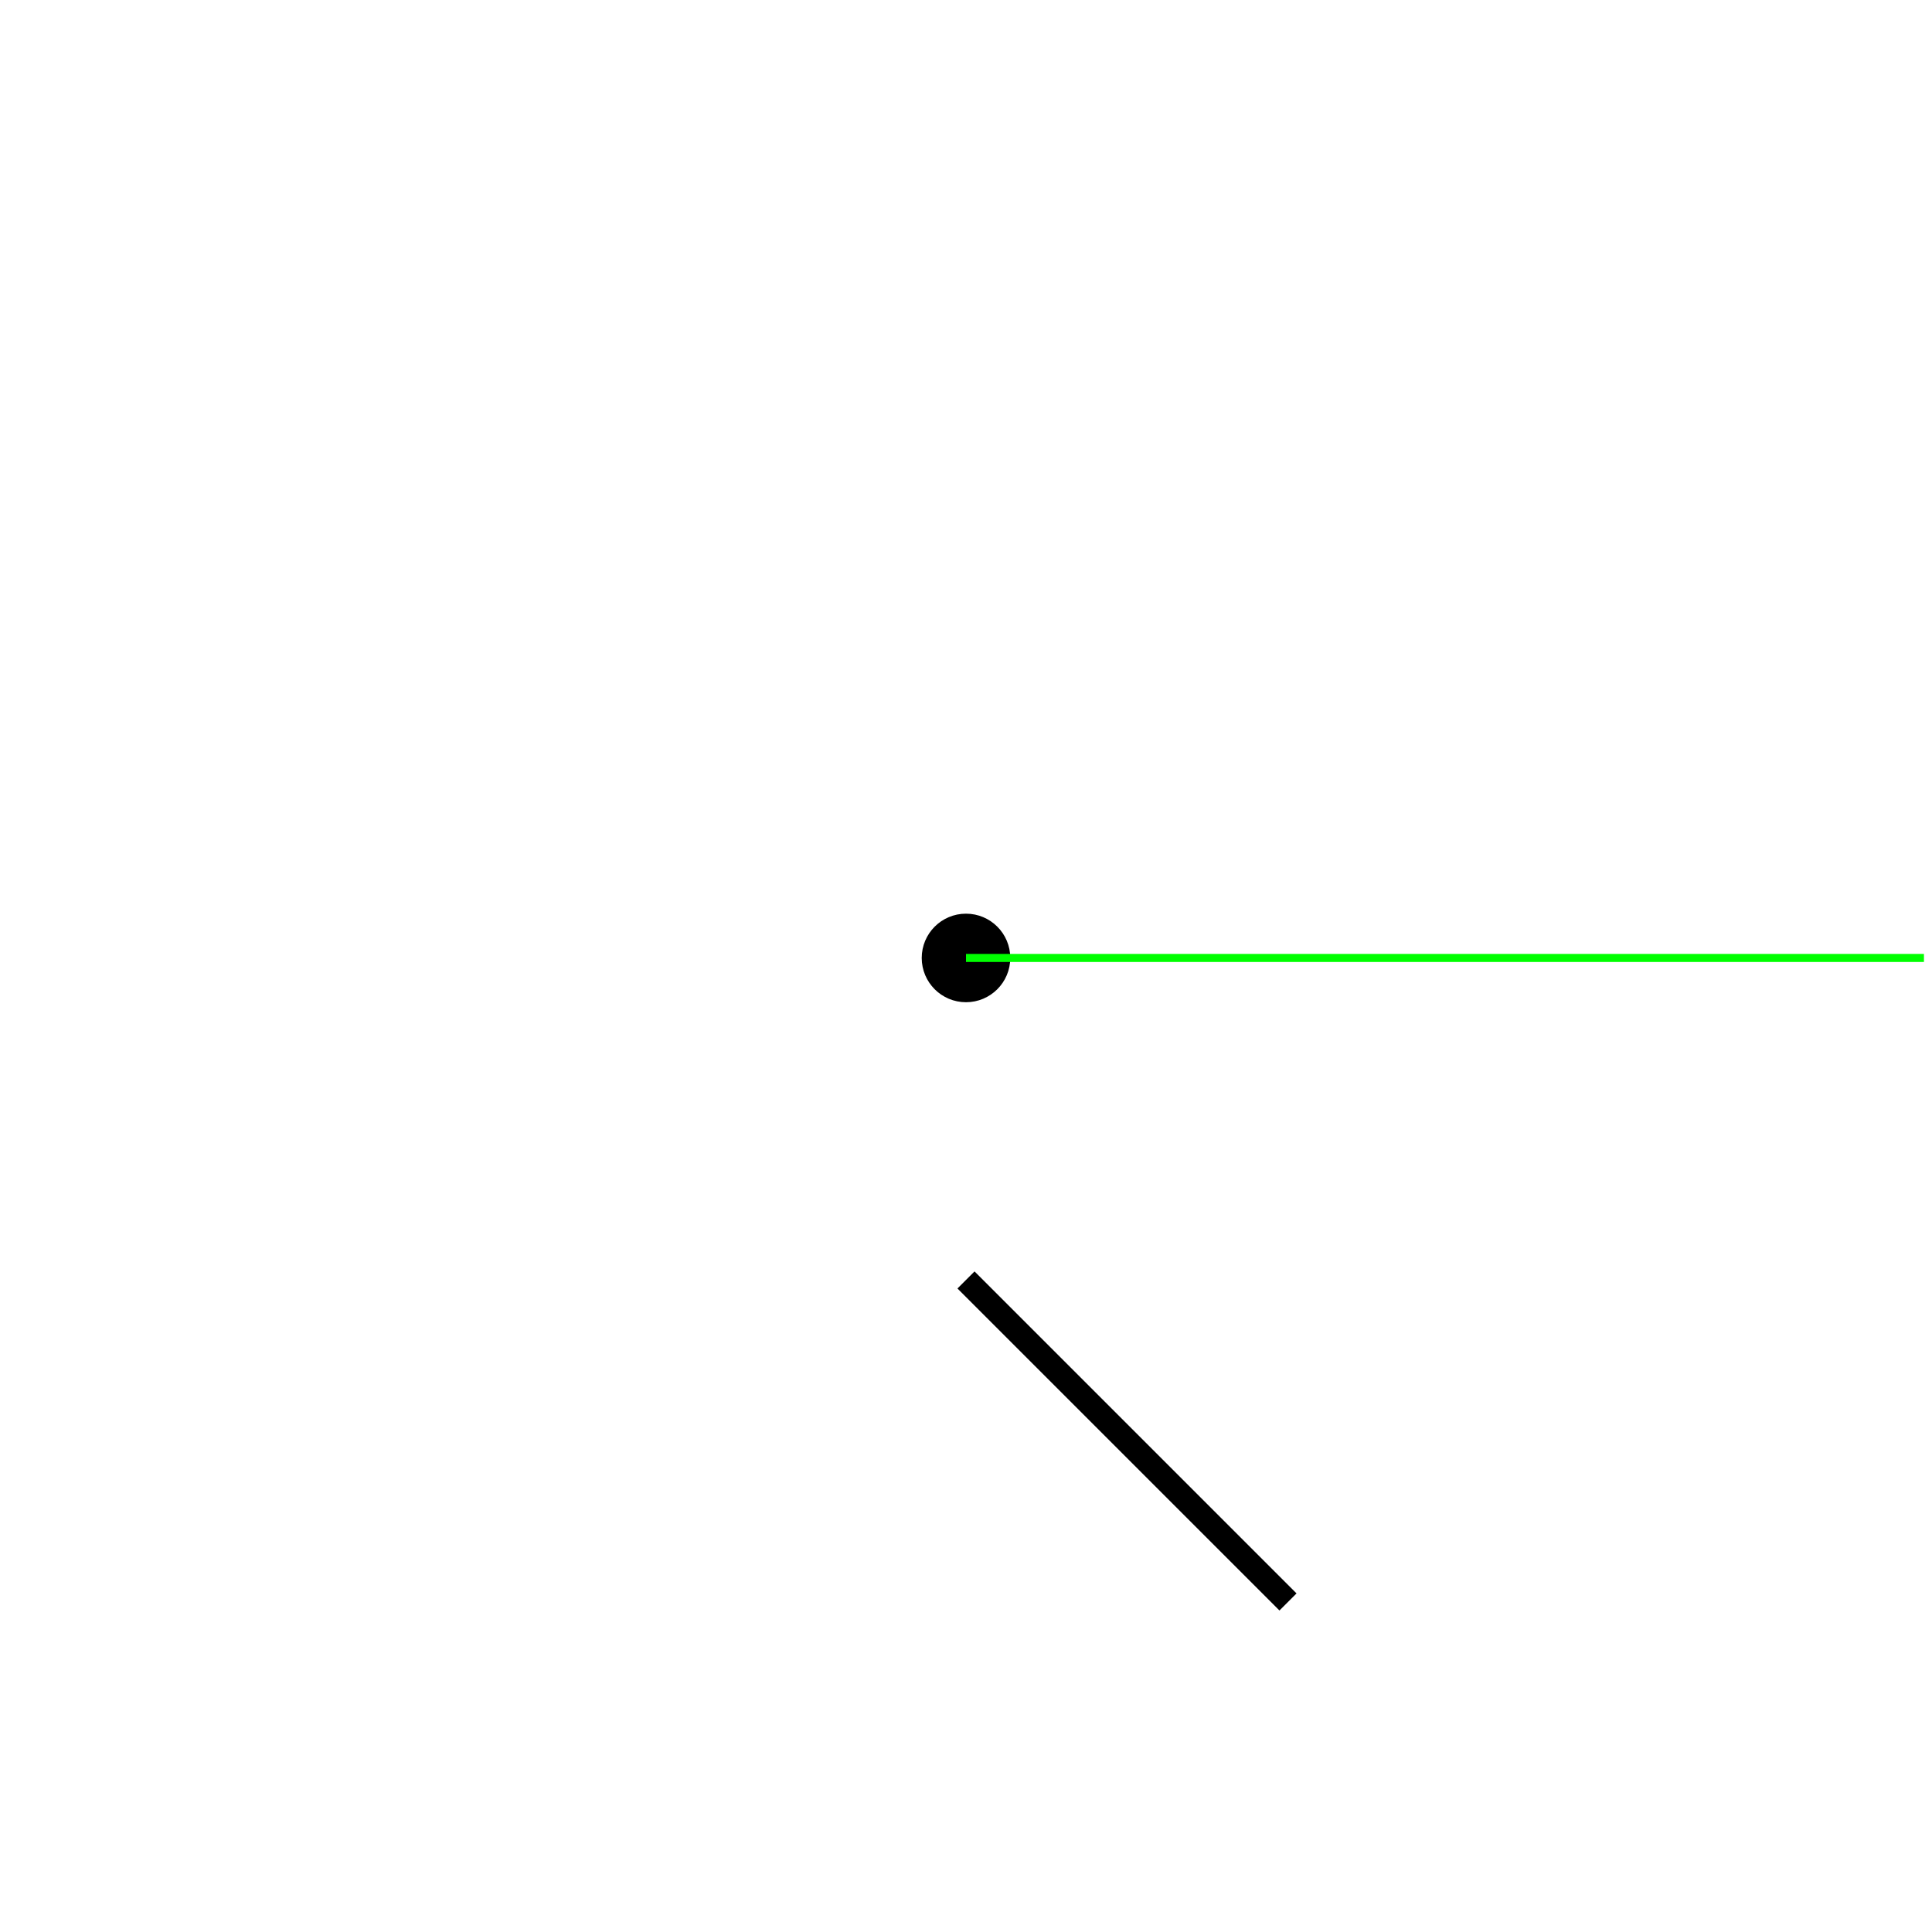
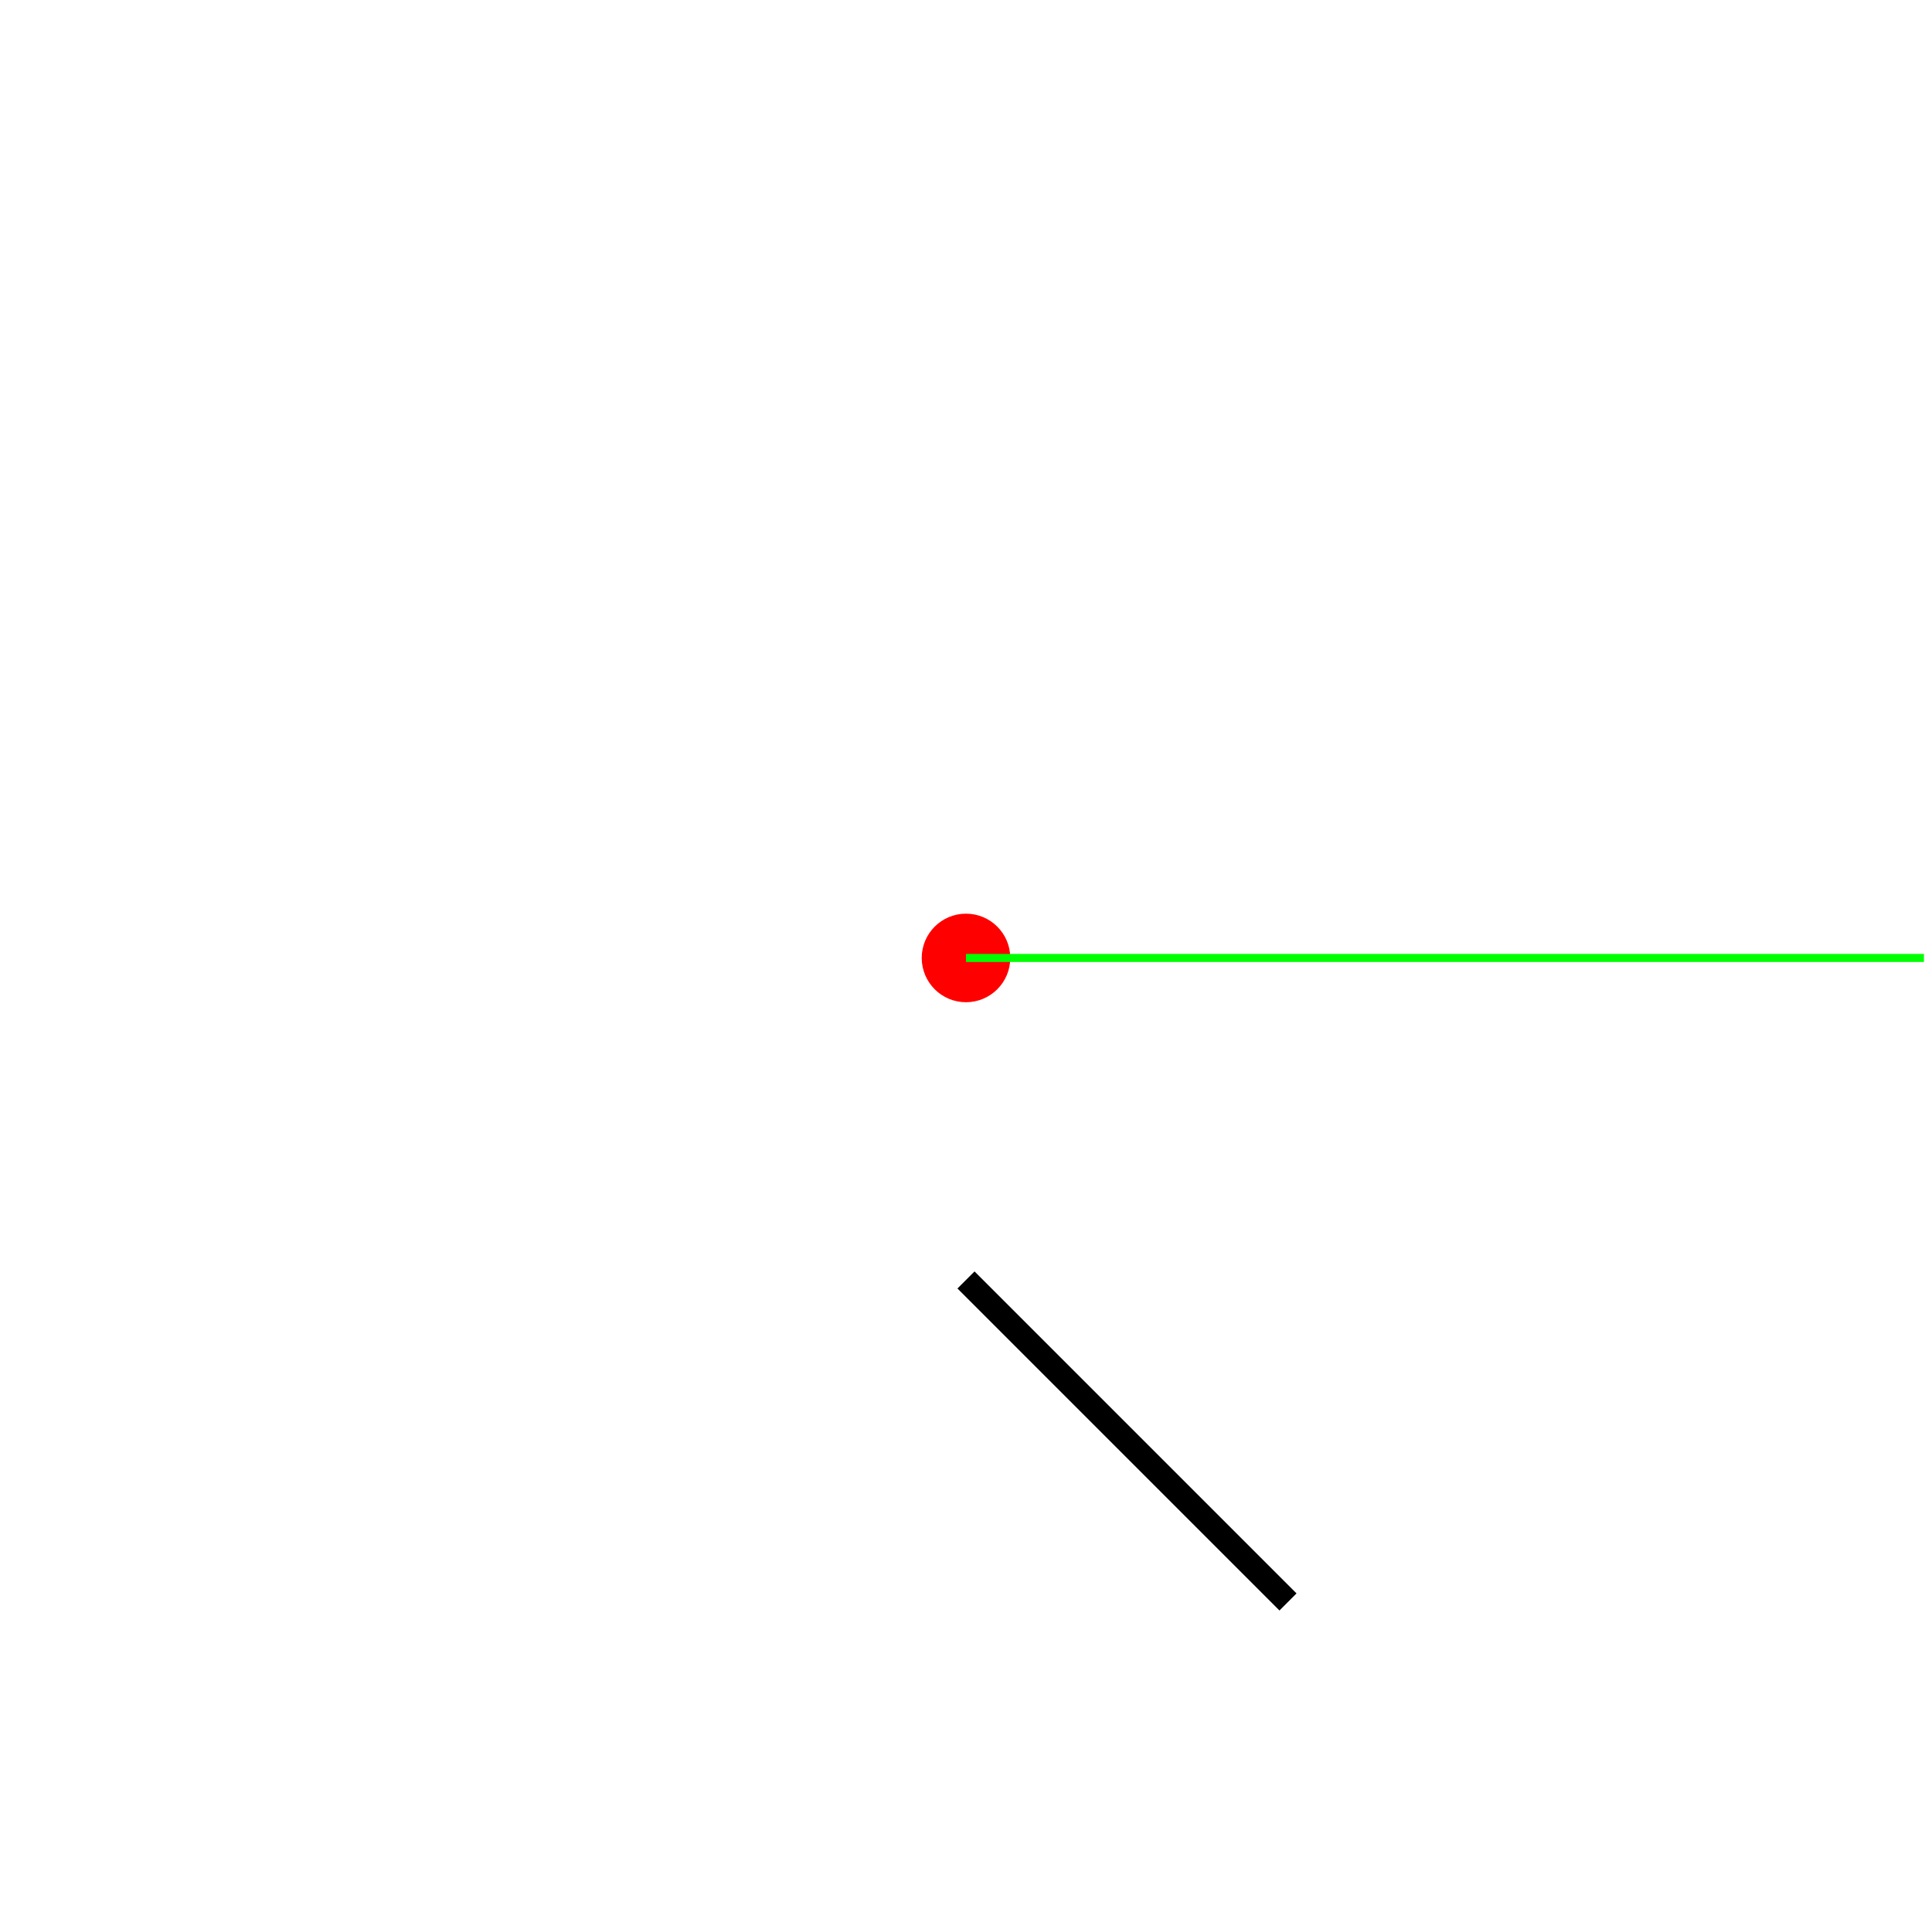
<svg xmlns="http://www.w3.org/2000/svg" version="1.1" width="240" height="240">
  <rect x="0" y="0" width="240" height="240" stroke="#ffffff" fill="#ffffff" />
  <polygon points=" 120,159 160,199 " stroke-width="3" stroke="#000000" fill="none" />
-   <circle cx="120" cy="119" r="5" stroke="#000000" fill="#000000" />
+   <circle cx="120" cy="119" r="5" stroke="#ff0000" fill="#ff0000" />
  <line x1="120" y1="119" x2="239" y2="119" stroke-width="1" stroke="#00ff00" fill="none" />
</svg>
